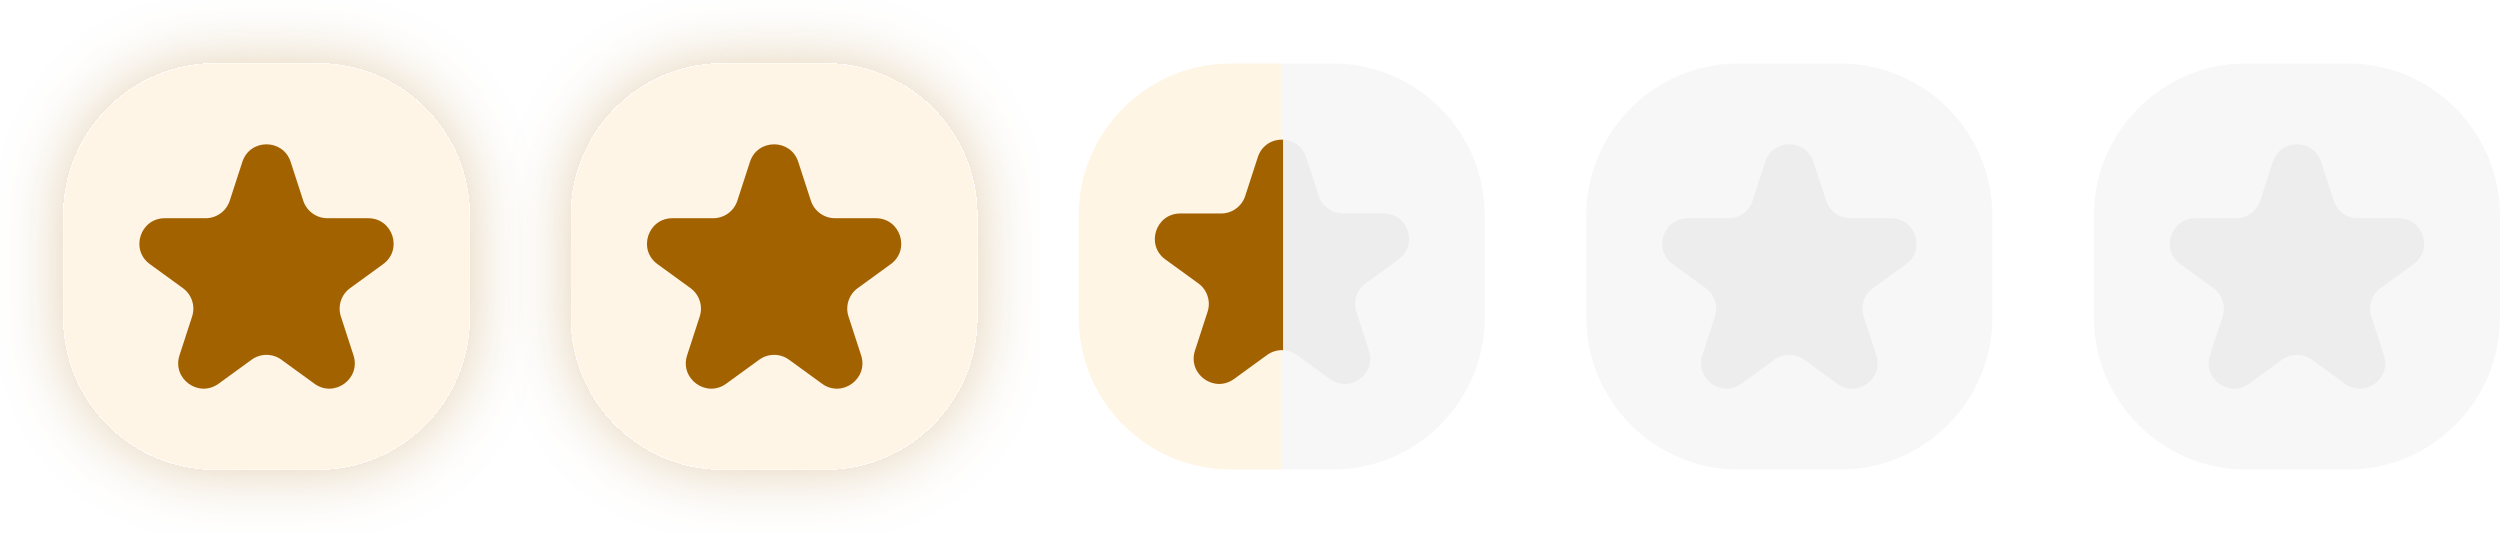
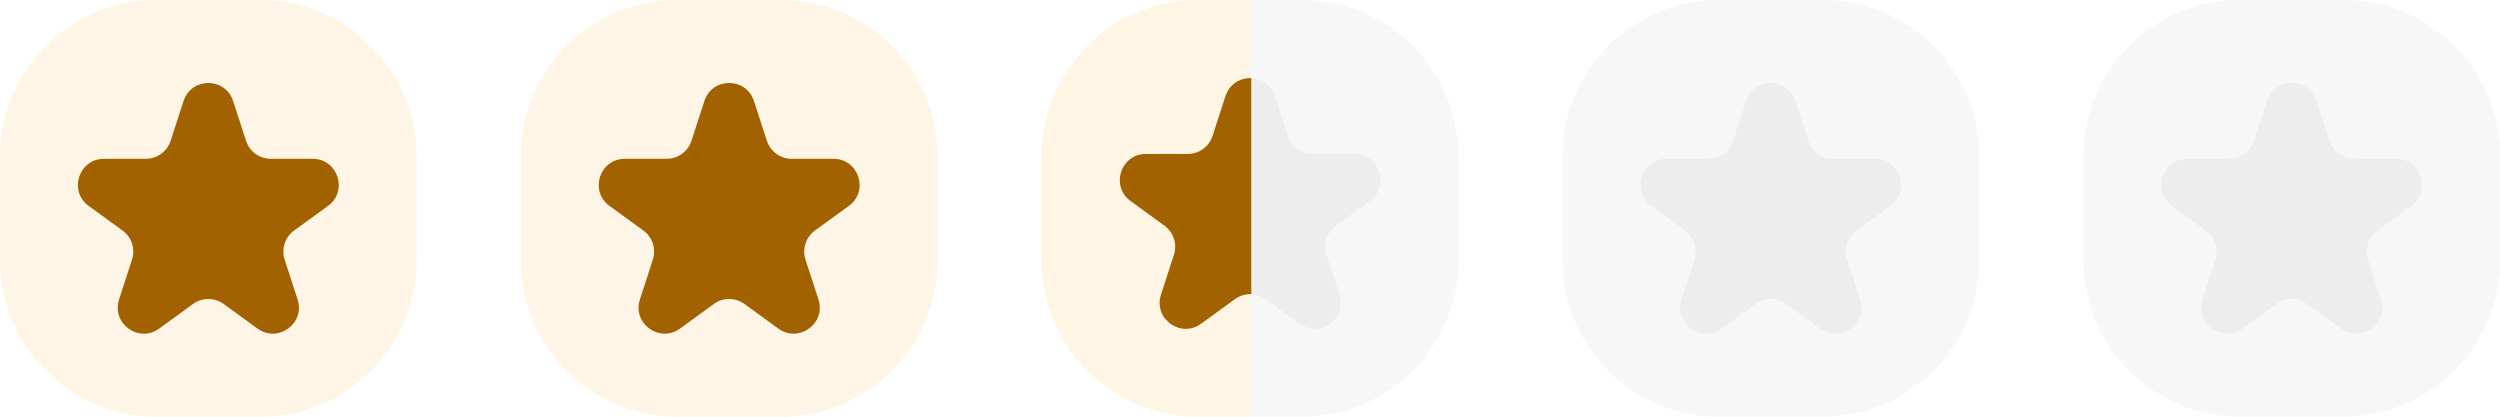
- <svg xmlns="http://www.w3.org/2000/svg" width="197" height="42" viewBox="0 0 197 42" fill="none">
-   <g filter="url(#filter0_d_112:4199)">
-     <path d="M5 17C5 10.373 10.373 5 17 5H25C31.627 5 37 10.373 37 17V25C37 31.627 31.627 37 25 37H17C10.373 37 5 31.627 5 25V17Z" fill="#FFF5E6" />
-     <path d="M19.098 12.754C19.697 10.912 22.303 10.912 22.902 12.754L23.896 15.814C24.164 16.638 24.932 17.196 25.798 17.196H29.015C30.953 17.196 31.758 19.675 30.191 20.814L27.588 22.705C26.887 23.214 26.594 24.117 26.862 24.941L27.856 28C28.455 29.843 26.346 31.375 24.778 30.237L22.176 28.346C21.475 27.836 20.525 27.836 19.824 28.346L17.222 30.237C15.654 31.375 13.545 29.843 14.144 28L15.138 24.941C15.406 24.117 15.113 23.214 14.412 22.705L11.809 20.814C10.242 19.675 11.047 17.196 12.985 17.196H16.202C17.068 17.196 17.836 16.638 18.104 15.814L19.098 12.754Z" fill="#A36200" />
-   </g>
-   <g filter="url(#filter1_d_112:4199)">
-     <path d="M45 17C45 10.373 50.373 5 57 5H65C71.627 5 77 10.373 77 17V25C77 31.627 71.627 37 65 37H57C50.373 37 45 31.627 45 25V17Z" fill="#FFF5E6" />
-     <path d="M59.098 12.754C59.697 10.912 62.303 10.912 62.902 12.754L63.896 15.814C64.164 16.638 64.932 17.196 65.798 17.196H69.015C70.953 17.196 71.758 19.675 70.191 20.814L67.588 22.705C66.887 23.214 66.594 24.117 66.862 24.941L67.856 28C68.455 29.843 66.346 31.375 64.778 30.237L62.176 28.346C61.475 27.836 60.525 27.836 59.824 28.346L57.222 30.237C55.654 31.375 53.545 29.843 54.144 28L55.138 24.941C55.406 24.117 55.113 23.214 54.412 22.705L51.809 20.814C50.242 19.675 51.047 17.196 52.985 17.196H56.202C57.068 17.196 57.836 16.638 58.104 15.814L59.098 12.754Z" fill="#A36200" />
-   </g>
-   <path fill-rule="evenodd" clip-rule="evenodd" d="M101 37V5H105C111.627 5 117 10.373 117 17V25C117 31.627 111.627 37 105 37H101Z" fill="#F7F7F7" />
-   <path fill-rule="evenodd" clip-rule="evenodd" d="M101 5L101 37L97 37C90.373 37 85 31.627 85 25L85 17C85 10.373 90.373 5 97 5L101 5Z" fill="#FFF5E5" />
-   <path d="M101.119 11.002C100.285 10.963 99.429 11.422 99.117 12.382L98.123 15.441C97.855 16.266 97.087 16.823 96.221 16.823H93.004C91.066 16.823 90.261 19.303 91.828 20.442L94.431 22.332C95.132 22.842 95.425 23.744 95.157 24.569L94.163 27.628C93.565 29.471 95.674 31.003 97.241 29.864L99.844 27.973C100.222 27.698 100.674 27.572 101.119 27.594V11.002Z" fill="#A36200" />
-   <path d="M101.119 27.591V11C101.886 11.037 102.634 11.497 102.921 12.38L103.915 15.439C104.183 16.263 104.951 16.821 105.818 16.821H109.035C110.972 16.821 111.778 19.3 110.21 20.439L107.608 22.33C106.907 22.839 106.613 23.742 106.881 24.566L107.875 27.626C108.474 29.468 106.365 31.001 104.797 29.862L102.195 27.971C101.873 27.737 101.498 27.61 101.119 27.591Z" fill="#EDEDED" />
-   <path d="M125 17C125 10.373 130.373 5 137 5H145C151.627 5 157 10.373 157 17V25C157 31.627 151.627 37 145 37H137C130.373 37 125 31.627 125 25V17Z" fill="#F7F7F7" />
-   <path d="M139.098 12.754C139.697 10.912 142.303 10.912 142.902 12.754L143.896 15.814C144.164 16.638 144.932 17.196 145.798 17.196H149.015C150.953 17.196 151.758 19.675 150.191 20.814L147.588 22.705C146.887 23.214 146.594 24.117 146.862 24.941L147.856 28C148.455 29.843 146.346 31.375 144.778 30.237L142.176 28.346C141.475 27.836 140.525 27.836 139.824 28.346L137.222 30.237C135.654 31.375 133.545 29.843 134.144 28L135.138 24.941C135.406 24.117 135.113 23.214 134.412 22.705L131.809 20.814C130.242 19.675 131.047 17.196 132.985 17.196H136.202C137.068 17.196 137.836 16.638 138.104 15.814L139.098 12.754Z" fill="#EDEDED" />
-   <path d="M165 17C165 10.373 170.373 5 177 5H185C191.627 5 197 10.373 197 17V25C197 31.627 191.627 37 185 37H177C170.373 37 165 31.627 165 25V17Z" fill="#F7F7F7" />
-   <path d="M179.098 12.754C179.697 10.912 182.303 10.912 182.902 12.754L183.896 15.814C184.164 16.638 184.932 17.196 185.798 17.196H189.015C190.953 17.196 191.758 19.675 190.191 20.814L187.588 22.705C186.887 23.214 186.594 24.117 186.862 24.941L187.856 28C188.455 29.843 186.346 31.375 184.778 30.237L182.176 28.346C181.475 27.836 180.525 27.836 179.824 28.346L177.222 30.237C175.654 31.375 173.545 29.843 174.144 28L175.138 24.941C175.406 24.117 175.113 23.214 174.412 22.705L171.809 20.814C170.242 19.675 171.047 17.196 172.985 17.196H176.202C177.068 17.196 177.836 16.638 178.104 15.814L179.098 12.754Z" fill="#EDEDED" />
-   <defs>
-     <filter id="filter0_d_112:4199" x="0" y="0" width="42" height="42" filterUnits="userSpaceOnUse" color-interpolation-filters="sRGB">
-       <feFlood flood-opacity="0" result="BackgroundImageFix" />
-       <feColorMatrix in="SourceAlpha" type="matrix" values="0 0 0 0 0 0 0 0 0 0 0 0 0 0 0 0 0 0 127 0" result="hardAlpha" />
-       <feOffset />
-       <feGaussianBlur stdDeviation="2.5" />
-       <feComposite in2="hardAlpha" operator="out" />
-       <feColorMatrix type="matrix" values="0 0 0 0 0.639 0 0 0 0 0.384 0 0 0 0 0 0 0 0 0.3 0" />
-       <feBlend mode="normal" in2="BackgroundImageFix" result="effect1_dropShadow_112:4199" />
-       <feBlend mode="normal" in="SourceGraphic" in2="effect1_dropShadow_112:4199" result="shape" />
-     </filter>
-     <filter id="filter1_d_112:4199" x="40" y="0" width="42" height="42" filterUnits="userSpaceOnUse" color-interpolation-filters="sRGB">
-       <feFlood flood-opacity="0" result="BackgroundImageFix" />
-       <feColorMatrix in="SourceAlpha" type="matrix" values="0 0 0 0 0 0 0 0 0 0 0 0 0 0 0 0 0 0 127 0" result="hardAlpha" />
-       <feOffset />
-       <feGaussianBlur stdDeviation="2.5" />
-       <feComposite in2="hardAlpha" operator="out" />
-       <feColorMatrix type="matrix" values="0 0 0 0 0.639 0 0 0 0 0.384 0 0 0 0 0 0 0 0 0.3 0" />
-       <feBlend mode="normal" in2="BackgroundImageFix" result="effect1_dropShadow_112:4199" />
-       <feBlend mode="normal" in="SourceGraphic" in2="effect1_dropShadow_112:4199" result="shape" />
-     </filter>
-   </defs>
+ <svg xmlns="http://www.w3.org/2000/svg" width="192" height="32" viewBox="0 0 192 32" fill="none">
+   <path d="M0 12C0 5.373 5.373 0 12 0H20C26.627 0 32 5.373 32 12V20C32 26.627 26.627 32 20 32H12C5.373 32 0 26.627 0 20V12Z" fill="#FFF5E6" />
+   <path d="M14.098 7.754C14.697 5.912 17.303 5.912 17.902 7.754L18.896 10.814C19.164 11.638 19.932 12.196 20.798 12.196H24.015C25.953 12.196 26.758 14.675 25.191 15.814L22.588 17.705C21.887 18.214 21.594 19.117 21.862 19.941L22.856 23C23.455 24.843 21.346 26.375 19.778 25.237L17.176 23.346C16.475 22.836 15.525 22.836 14.824 23.346L12.222 25.237C10.654 26.375 8.545 24.843 9.144 23L10.138 19.941C10.406 19.117 10.113 18.214 9.412 17.705L6.809 15.814C5.242 14.675 6.047 12.196 7.985 12.196H11.202C12.068 12.196 12.836 11.638 13.104 10.814L14.098 7.754Z" fill="#A36200" />
+   <path d="M40 12C40 5.373 45.373 0 52 0H60C66.627 0 72 5.373 72 12V20C72 26.627 66.627 32 60 32H52C45.373 32 40 26.627 40 20V12Z" fill="#FFF5E6" />
+   <path d="M54.098 7.754C54.697 5.912 57.303 5.912 57.902 7.754L58.896 10.814C59.164 11.638 59.932 12.196 60.798 12.196H64.015C65.953 12.196 66.758 14.675 65.191 15.814L62.588 17.705C61.887 18.214 61.594 19.117 61.862 19.941L62.856 23C63.455 24.843 61.346 26.375 59.778 25.237L57.176 23.346C56.475 22.836 55.525 22.836 54.824 23.346L52.222 25.237C50.654 26.375 48.545 24.843 49.144 23L50.138 19.941C50.406 19.117 50.113 18.214 49.412 17.705L46.809 15.814C45.242 14.675 46.047 12.196 47.985 12.196H51.202C52.068 12.196 52.836 11.638 53.104 10.814L54.098 7.754Z" fill="#A36200" />
+   <path fill-rule="evenodd" clip-rule="evenodd" d="M96 32V0H100C106.627 0 112 5.373 112 12V20C112 26.627 106.627 32 100 32H96Z" fill="#F7F7F7" />
+   <path fill-rule="evenodd" clip-rule="evenodd" d="M96 0L96 32L92 32C85.373 32 80 26.627 80 20L80 12C80 5.373 85.373 -9.29078e-07 92 -3.49691e-07L96 0Z" fill="#FFF5E5" />
+   <path d="M96.119 6.002C95.285 5.962 94.429 6.422 94.117 7.382L93.123 10.441C92.855 11.266 92.087 11.823 91.221 11.823H88.004C86.066 11.823 85.261 14.303 86.828 15.441L89.431 17.332C90.132 17.842 90.425 18.744 90.157 19.569L89.163 22.628C88.565 24.471 90.674 26.003 92.241 24.864L94.844 22.973C95.222 22.698 95.674 22.572 96.119 22.594V6.002Z" fill="#A36200" />
+   <path d="M96.119 22.591V6C96.886 6.037 97.634 6.497 97.921 7.38L98.915 10.439C99.183 11.263 99.951 11.821 100.818 11.821H104.035C105.972 11.821 106.778 14.3 105.21 15.439L102.608 17.33C101.907 17.839 101.613 18.742 101.881 19.566L102.875 22.626C103.474 24.468 101.365 26.001 99.797 24.862L97.195 22.971C96.873 22.737 96.498 22.61 96.119 22.591Z" fill="#EDEDED" />
+   <path d="M120 12C120 5.373 125.373 0 132 0H140C146.627 0 152 5.373 152 12V20C152 26.627 146.627 32 140 32H132C125.373 32 120 26.627 120 20V12Z" fill="#F7F7F7" />
+   <path d="M134.098 7.754C134.697 5.912 137.303 5.912 137.902 7.754L138.896 10.814C139.164 11.638 139.932 12.196 140.798 12.196H144.015C145.953 12.196 146.758 14.675 145.191 15.814L142.588 17.705C141.887 18.214 141.594 19.117 141.862 19.941L142.856 23C143.455 24.843 141.346 26.375 139.778 25.237L137.176 23.346C136.475 22.836 135.525 22.836 134.824 23.346L132.222 25.237C130.654 26.375 128.545 24.843 129.144 23L130.138 19.941C130.406 19.117 130.113 18.214 129.412 17.705L126.809 15.814C125.242 14.675 126.047 12.196 127.985 12.196H131.202C132.068 12.196 132.836 11.638 133.104 10.814L134.098 7.754Z" fill="#EDEDED" />
+   <path d="M160 12C160 5.373 165.373 0 172 0H180C186.627 0 192 5.373 192 12V20C192 26.627 186.627 32 180 32H172C165.373 32 160 26.627 160 20V12Z" fill="#F7F7F7" />
+   <path d="M174.098 7.754C174.697 5.912 177.303 5.912 177.902 7.754L178.896 10.814C179.164 11.638 179.932 12.196 180.798 12.196H184.015C185.953 12.196 186.758 14.675 185.191 15.814L182.588 17.705C181.887 18.214 181.594 19.117 181.862 19.941L182.856 23C183.455 24.843 181.346 26.375 179.778 25.237L177.176 23.346C176.475 22.836 175.525 22.836 174.824 23.346L172.222 25.237C170.654 26.375 168.545 24.843 169.144 23L170.138 19.941C170.406 19.117 170.113 18.214 169.412 17.705L166.809 15.814C165.242 14.675 166.047 12.196 167.985 12.196H171.202C172.068 12.196 172.836 11.638 173.104 10.814L174.098 7.754Z" fill="#EDEDED" />
</svg>
